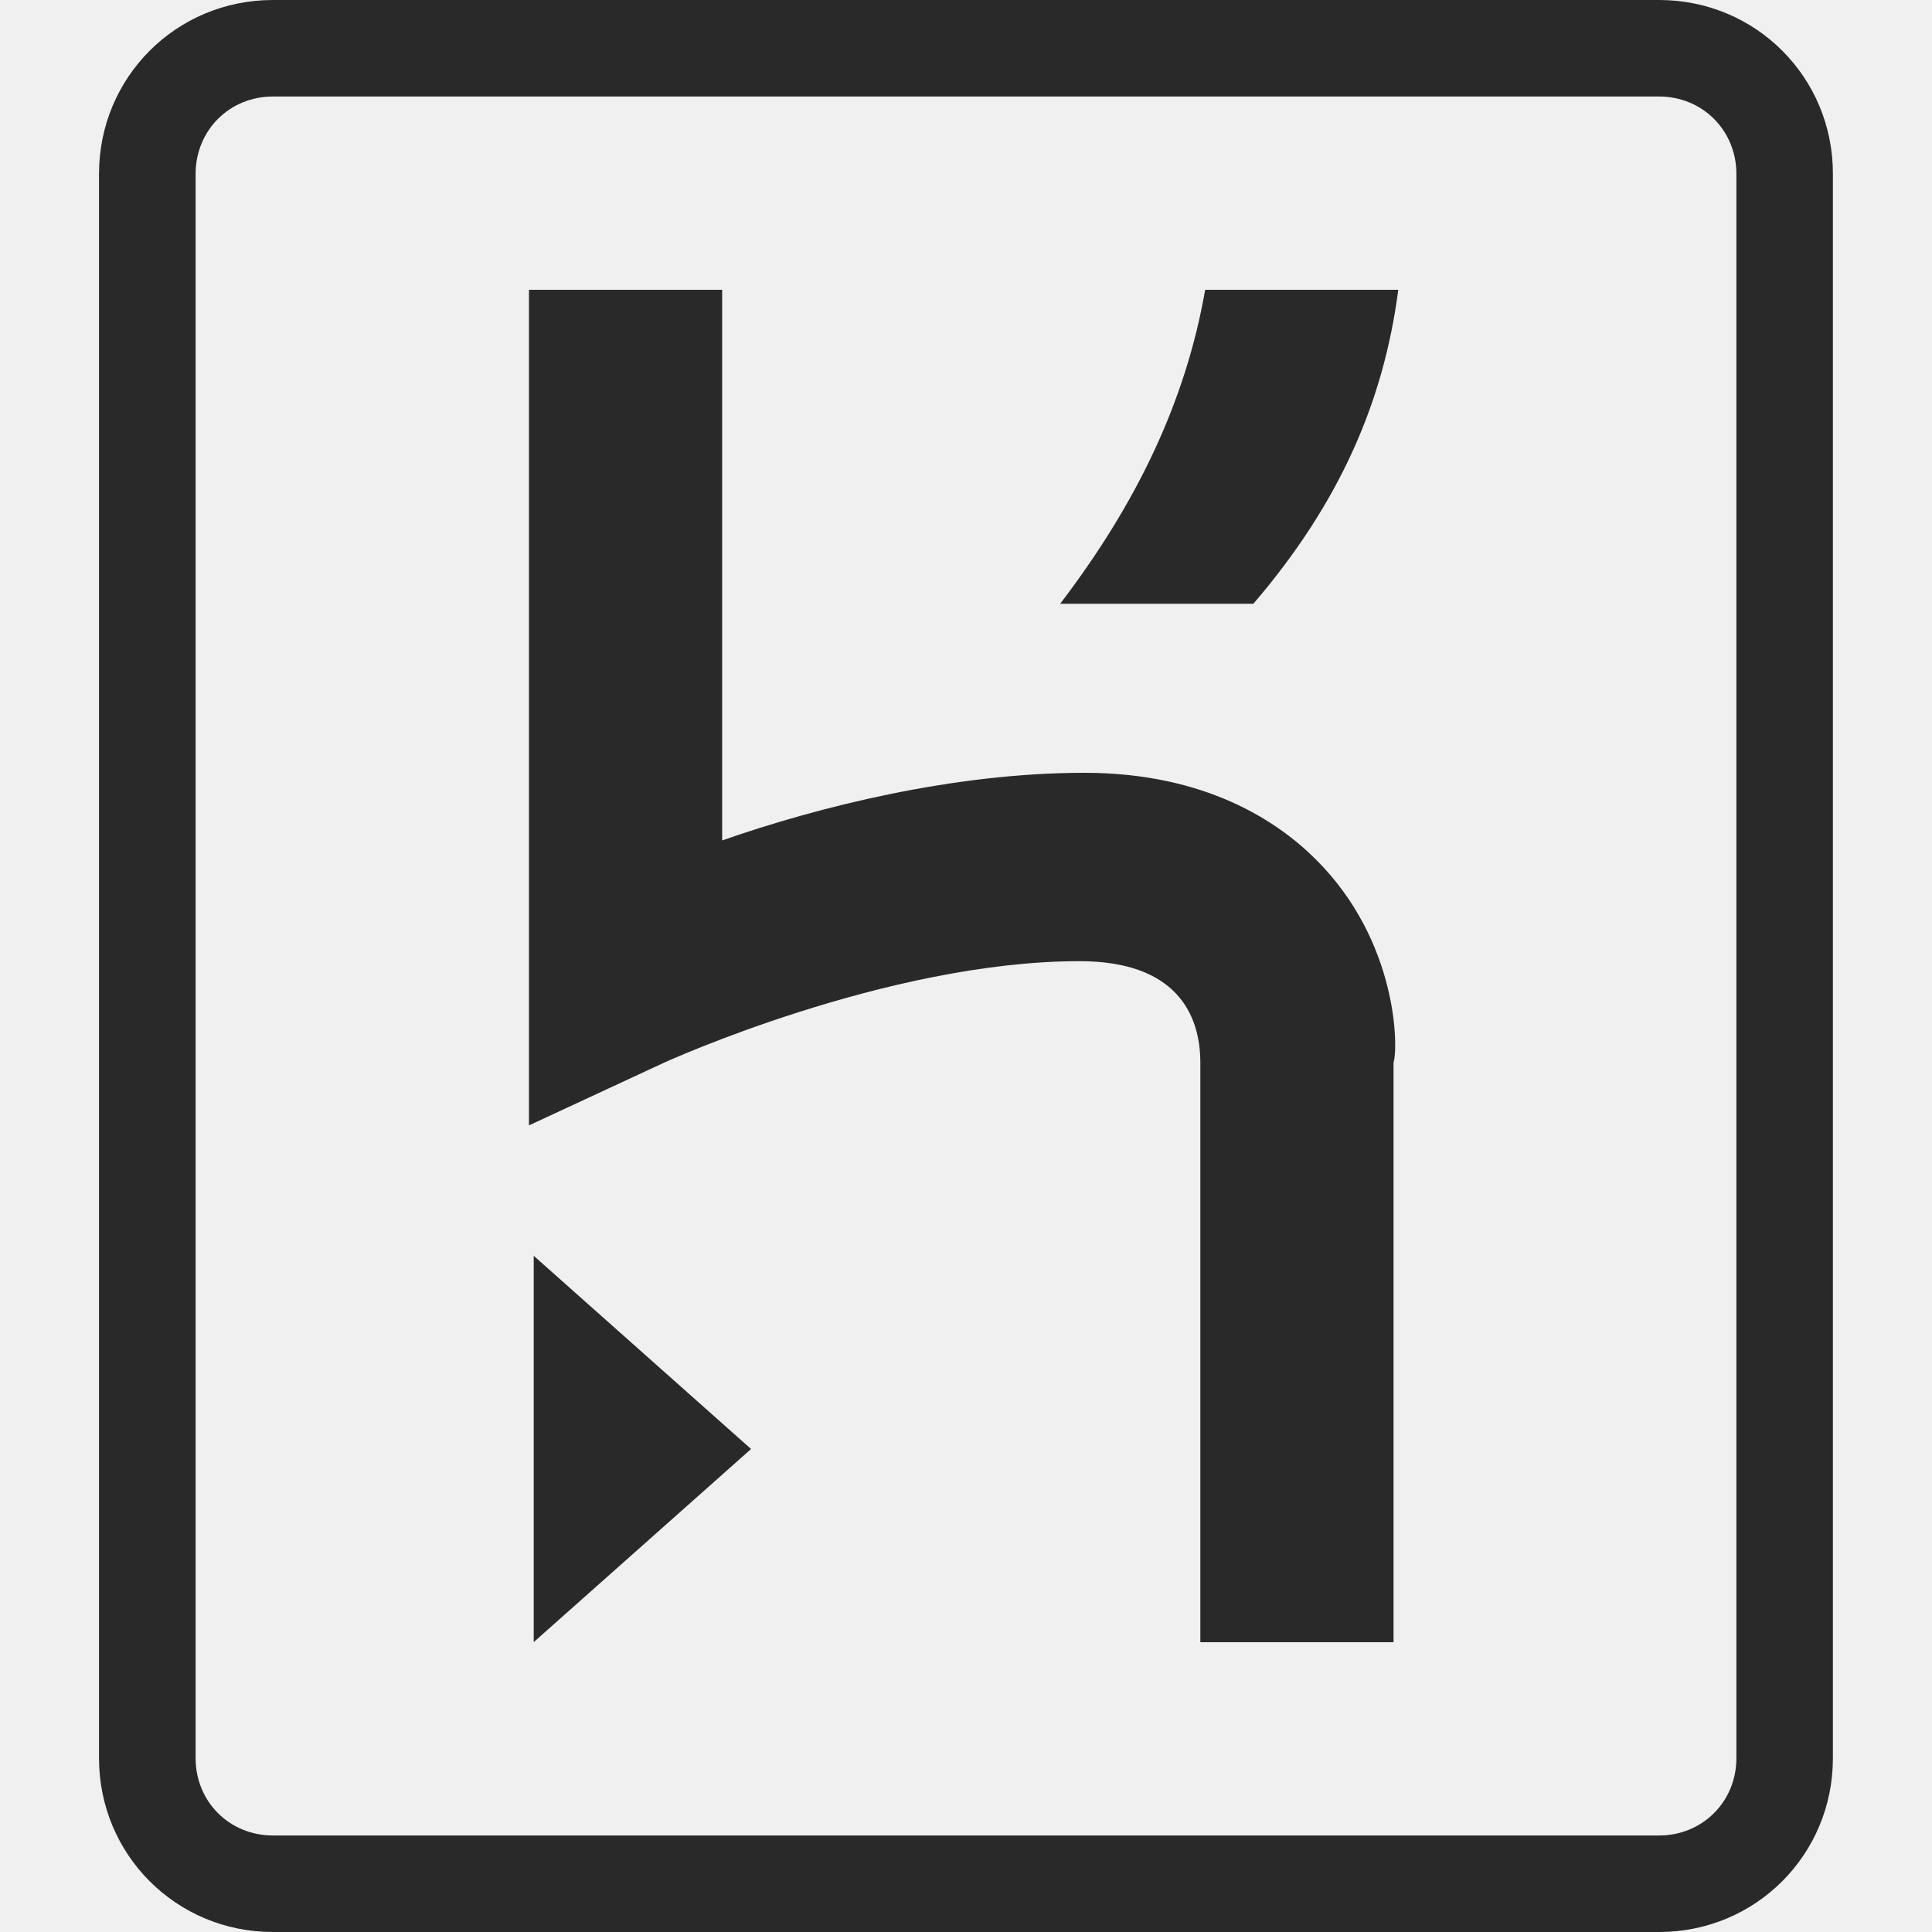
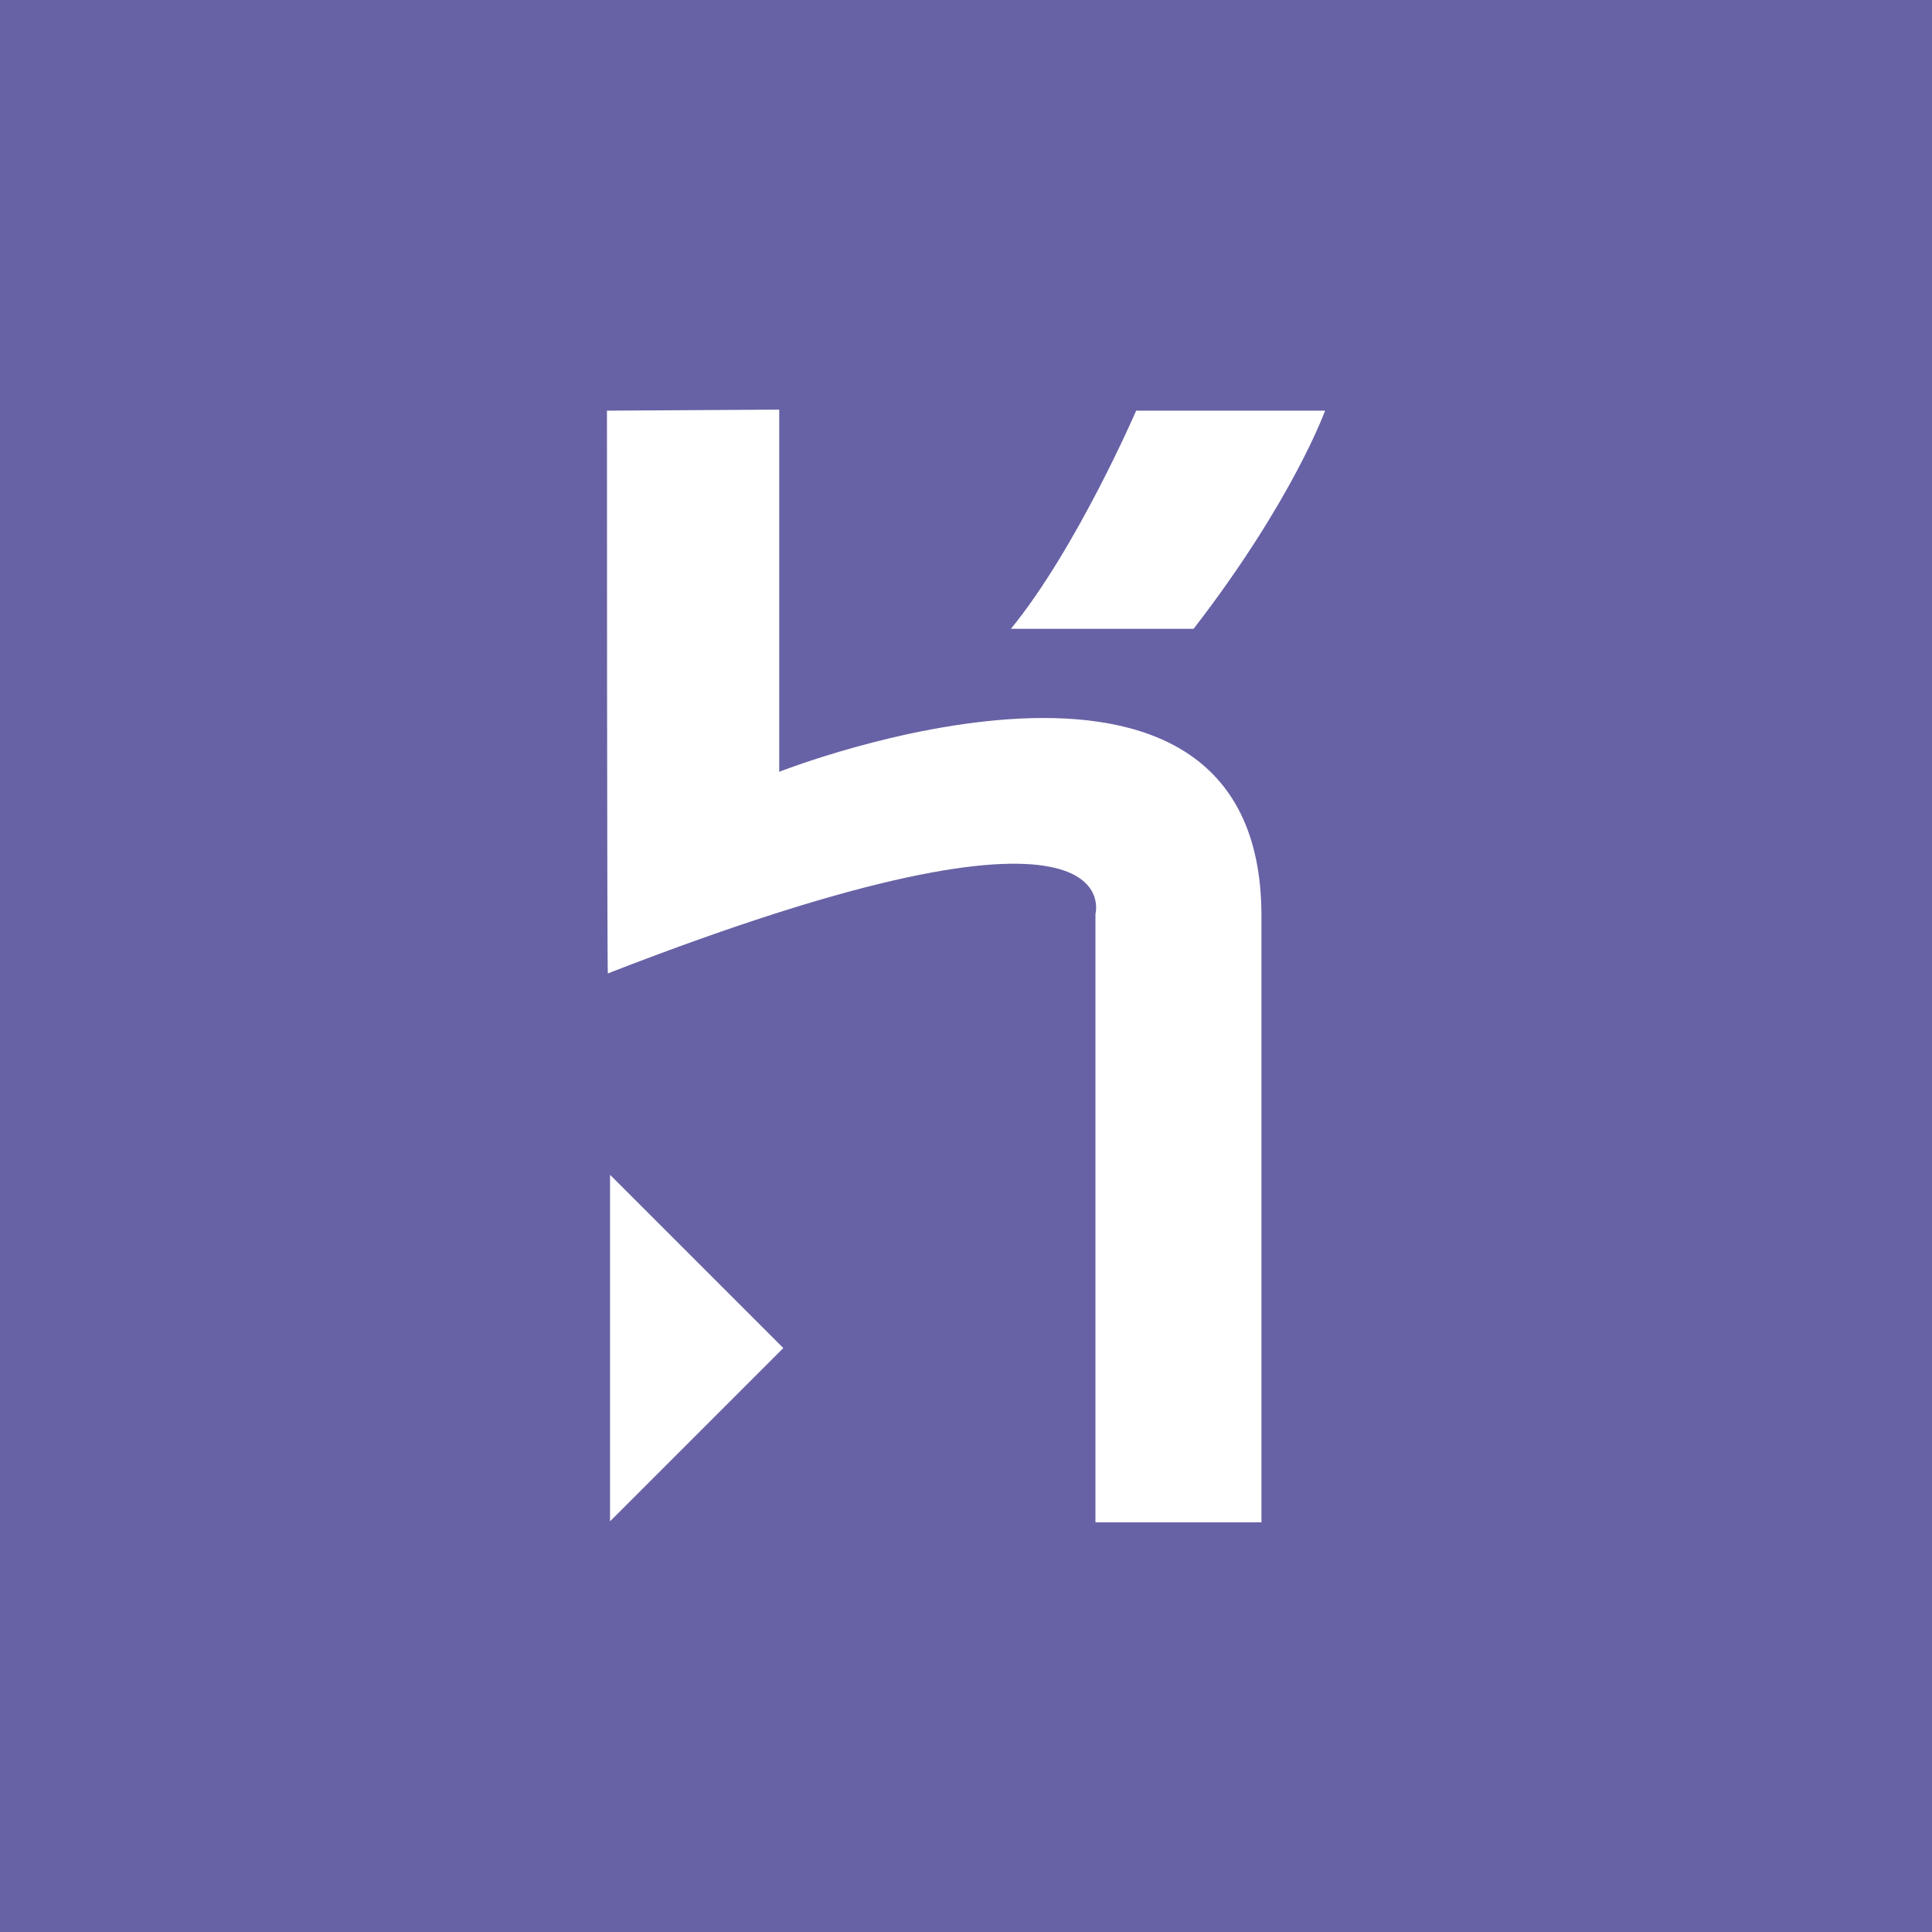
- <svg xmlns="http://www.w3.org/2000/svg" role="img" fill="#292929" viewBox="0 0 24 24">
-   <path d="M20.61 0H3.39C2.189 0 1.23.96 1.23 2.16v19.681c0 1.198.959 2.159 2.16 2.159h17.22c1.2 0 2.159-.961 2.159-2.159V2.16C22.77.96 21.811 0 20.61 0zm.96 21.841c0 .539-.421.96-.96.96H3.39c-.54 0-.96-.421-.96-.96V2.16c0-.54.42-.961.96-.961h17.22c.539 0 .96.421.96.961v19.681zM6.63 20.399L9.33 18l-2.7-2.4v4.799zm9.72-9.719c-.479-.48-1.379-1.08-2.879-1.08-1.621 0-3.301.421-4.5.84V3.6h-2.4v10.38l1.68-.78s2.76-1.26 5.16-1.26c1.2 0 1.5.66 1.5 1.26v7.2h2.4v-7.2c.059-.179.059-1.501-.961-2.52zM13.17 7.5h2.4c1.08-1.26 1.62-2.521 1.8-3.9h-2.399c-.241 1.379-.841 2.64-1.801 3.9z" />
+ <svg xmlns="http://www.w3.org/2000/svg" viewBox="0 0 2500 2500" width="2500" height="2500">
+   <path d="M0 0h2500v2500H0z" fill="#6762a5" />
+   <path d="M1417.5 1969.9v-787.4s51.2-188.4-630.9 77.1c-1.2 3.4-1.2-728.2-1.2-728.2l222.9-1.4v468.7s624-245.8 624 186.4v784.8zm127-1156.2h-236.4c85.1-104 162.1-282.3 162.1-282.3h244.4c.1 0-41.8 116.2-170.1 282.3zM789.4 1968.6v-448.4l224.2 224.2z" fill="#fff" />
</svg>
